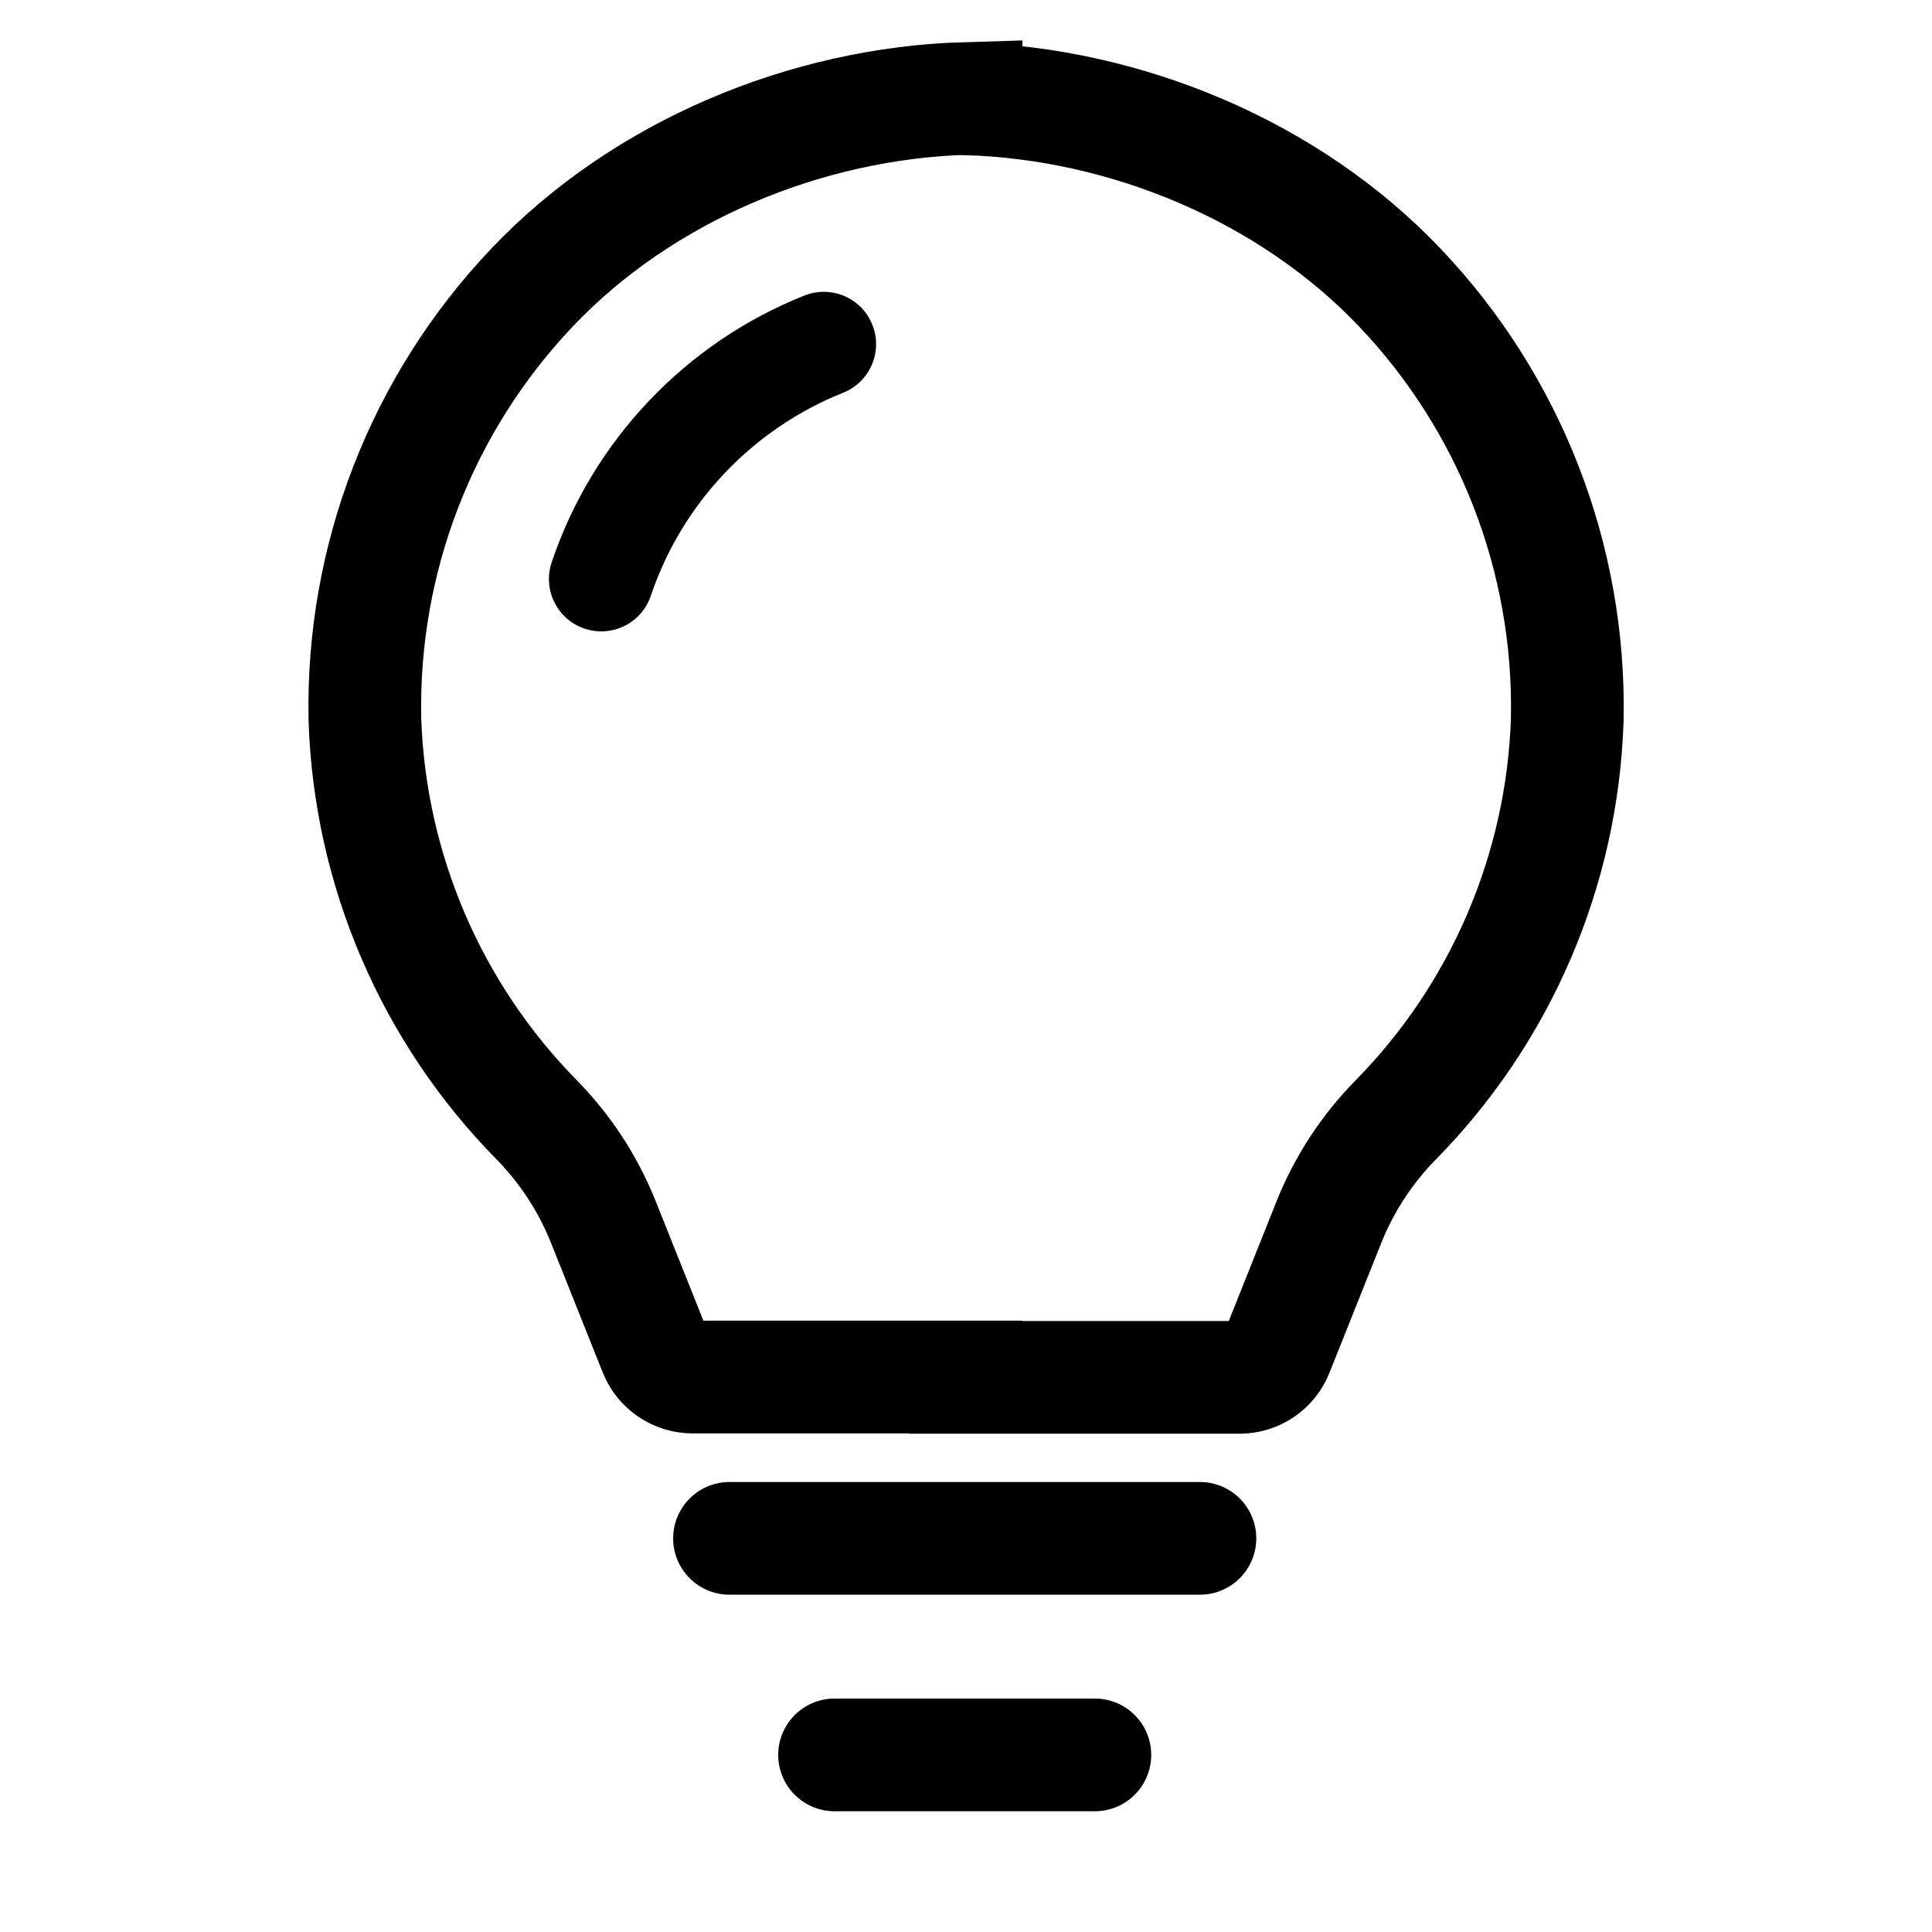
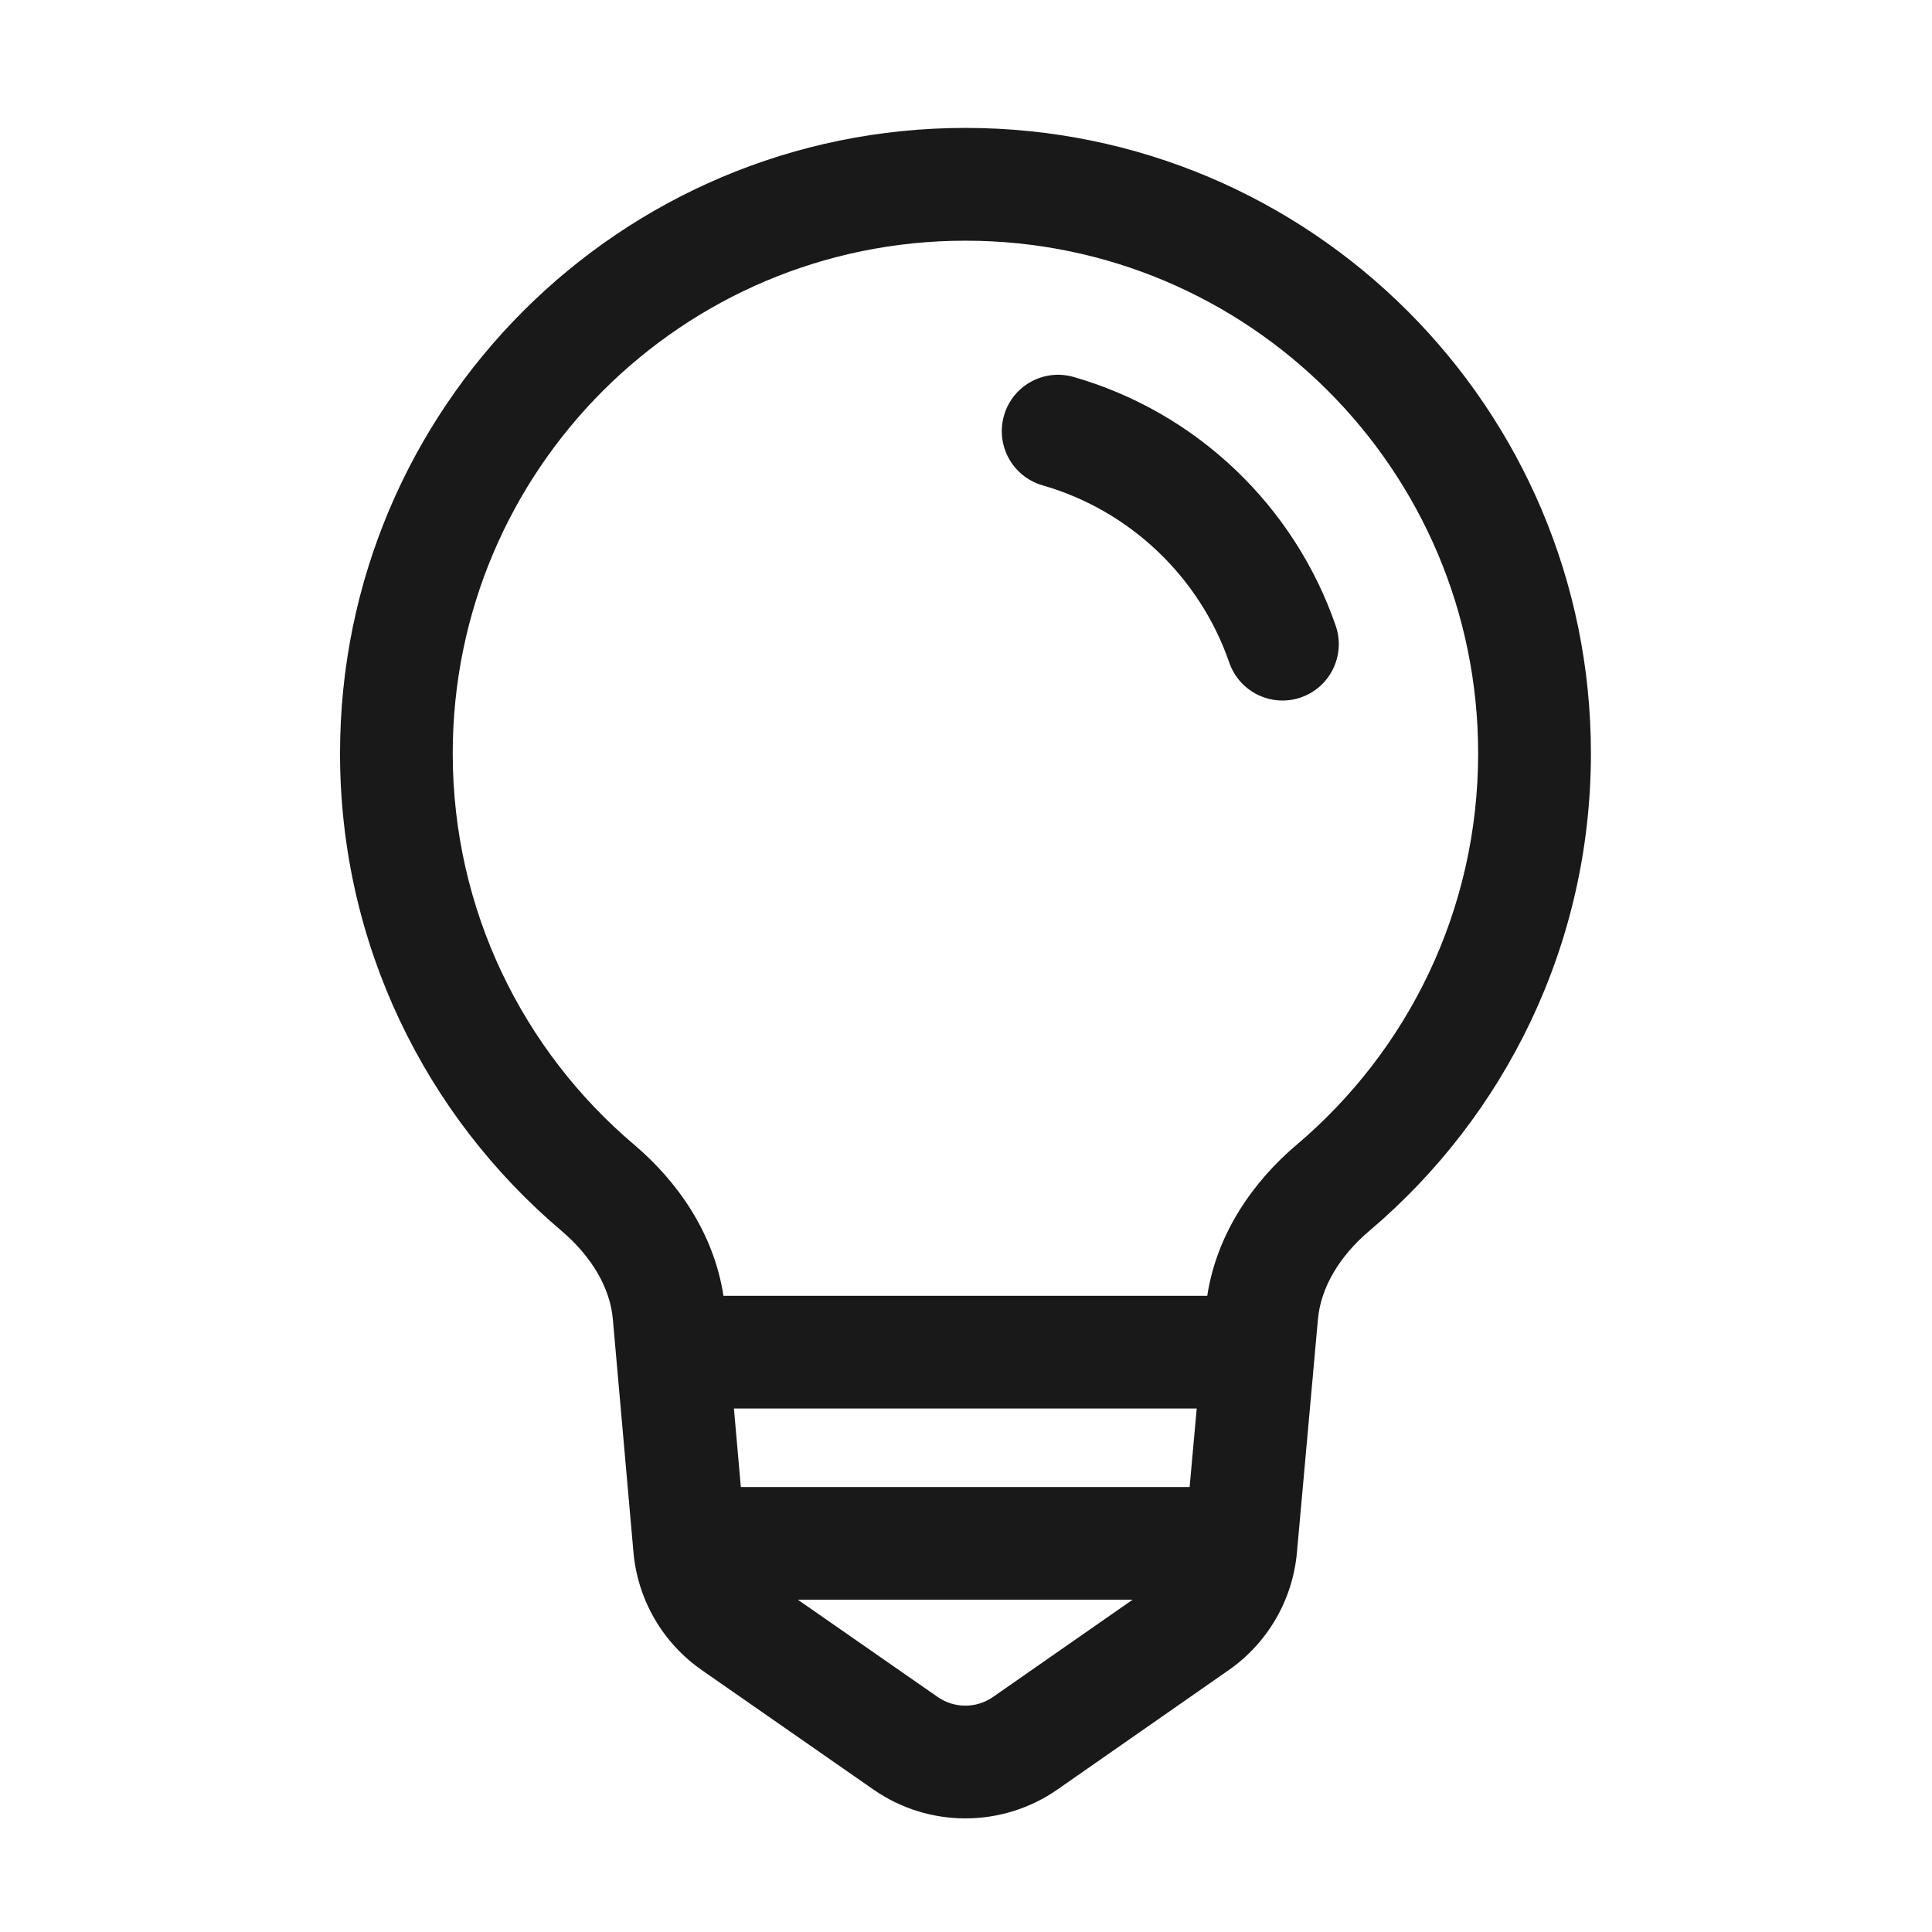
- <svg xmlns="http://www.w3.org/2000/svg" width="24" height="24" viewBox="0 0 24 24" fill="none">
-   <path fill-rule="evenodd" clip-rule="evenodd" d="M6.615 3.566C7.988 2.123 10.01 1.281 12.001 1.223L12.001 1.227C13.992 1.285 16.014 2.127 17.387 3.57C18.761 5.013 19.509 6.94 19.469 8.932L19.469 8.943C19.407 10.81 18.645 12.586 17.334 13.916C16.979 14.278 16.699 14.707 16.51 15.177L15.864 16.796C15.788 16.986 15.604 17.11 15.399 17.11H12.001L12.001 17.106H8.602C8.398 17.106 8.214 16.981 8.138 16.791L7.492 15.173C7.303 14.703 7.023 14.274 6.668 13.912C5.357 12.581 4.595 10.806 4.533 8.939L4.533 8.928C4.493 6.936 5.241 5.009 6.615 3.566Z" stroke="black" stroke-width="1.4" stroke-miterlimit="10" />
-   <path d="M10.233 4.275C8.935 4.792 7.917 5.861 7.469 7.193" stroke="black" stroke-width="1.3" stroke-linecap="round" />
-   <path d="M9.062 19.11L14.906 19.11" stroke="black" stroke-width="1.4" stroke-linecap="round" />
-   <path d="M10.367 21.8L13.601 21.8" stroke="black" stroke-width="1.4" stroke-linecap="round" />
+ <svg xmlns="http://www.w3.org/2000/svg" width="24" height="24" viewBox="0 0 24 24" fill="none" shape-rendering="geometricPrecision">
+   <path d="M11.993 1.589C16.284 1.589 19.763 5.068 19.763 9.359C19.763 11.736 18.693 13.865 17.012 15.289C16.635 15.608 16.407 15.998 16.372 16.387L16.111 19.285C16.058 19.874 15.748 20.409 15.263 20.747L13.136 22.23C12.449 22.708 11.537 22.708 10.851 22.231L8.72 20.748C8.233 20.41 7.921 19.873 7.869 19.282L7.613 16.387C7.579 15.997 7.349 15.608 6.973 15.288C5.292 13.864 4.224 11.736 4.224 9.359C4.224 5.068 7.702 1.589 11.993 1.589ZM11.649 21.081C11.855 21.224 12.13 21.224 12.336 21.08L14.07 19.872H9.911L11.649 21.081ZM9.203 18.472H14.778L14.866 17.497H9.117L9.203 18.472ZM11.993 2.99C8.475 2.99 5.624 5.841 5.624 9.359C5.624 11.307 6.498 13.051 7.878 14.22C8.415 14.675 8.868 15.319 8.987 16.097H14.997C15.116 15.319 15.571 14.675 16.107 14.221C17.488 13.052 18.362 11.307 18.362 9.359C18.362 5.841 15.511 2.99 11.993 2.99ZM13.338 4.683C14.863 5.121 16.079 6.283 16.593 7.774C16.718 8.139 16.525 8.538 16.159 8.664C15.794 8.79 15.396 8.595 15.27 8.23C14.904 7.169 14.036 6.34 12.951 6.029C12.58 5.922 12.365 5.534 12.472 5.162C12.578 4.791 12.966 4.576 13.338 4.683Z" fill="black" fill-opacity="0.9" />
</svg>
